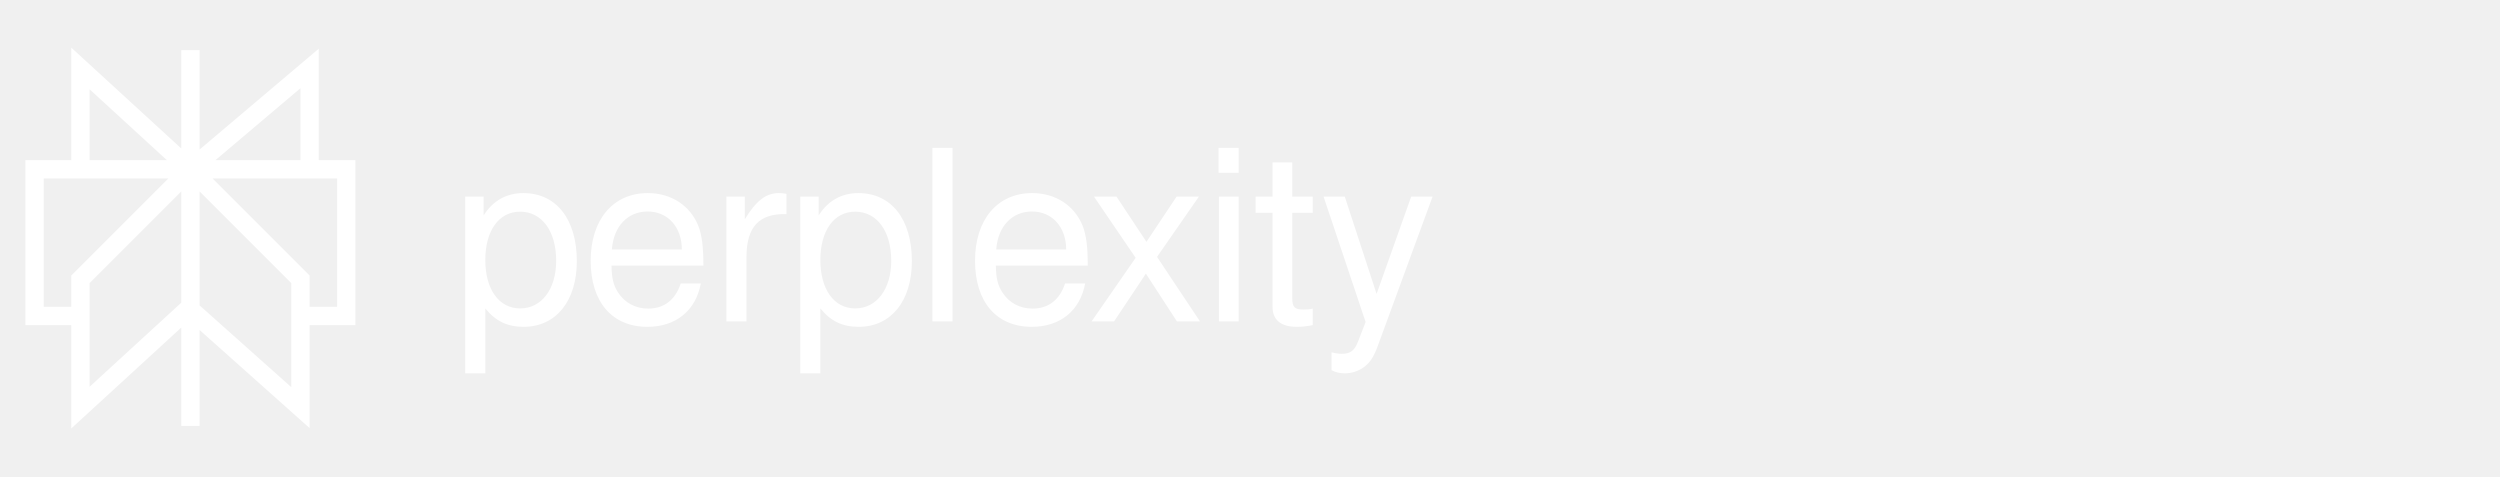
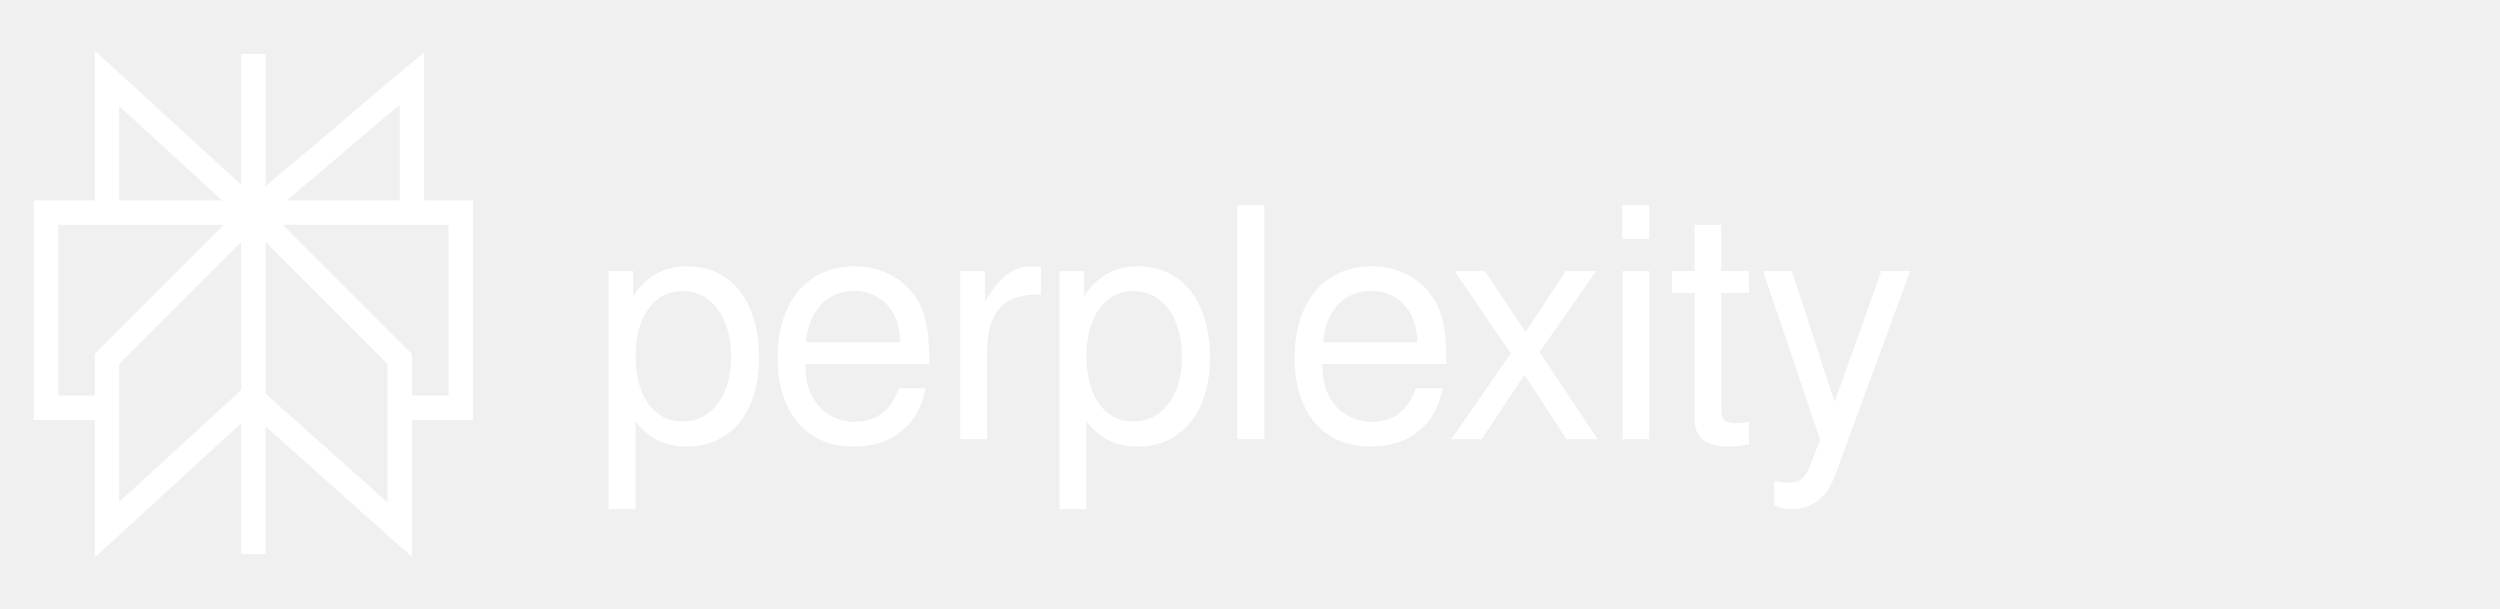
- <svg xmlns="http://www.w3.org/2000/svg" viewBox="0 0 210 40" fill="none">
-   <g transform="translate(0,4) scale(1.333)">
+ <svg xmlns="http://www.w3.org/2000/svg" viewBox="0 0 148 36" fill="none">
+   <g transform="translate(0,3) scale(1.25)">
    <path fill="white" d="M22.398 7.09h-2.311V.068l-7.509 6.354V.158h-1.155v6.197L4.49 0v7.09H1.602v10.398h2.888V24l6.932-6.359v6.2h1.155v-6.047l6.932 6.181v-6.488h2.888V7.09zm-3.466-4.531v4.531h-5.355l5.355-4.531zm-13.286.068 4.869 4.463H5.646V2.626zM2.758 16.332V8.245h7.848l-6.115 6.115v1.972H2.758zm2.888 5.04v-3.885h0v-2.649l5.776-5.776v7.011l-5.776 5.299zm12.709.025-5.777-5.151V9.062l5.777 5.777v6.559zm2.888-5.065h-1.733v-1.972L13.395 8.245h7.848v8.087z" />
  </g>
-   <text x="38" y="27" font-family="-apple-system, BlinkMacSystemFont, 'Segoe UI', Helvetica, Arial, sans-serif" font-size="20" font-weight="400" fill="white" letter-spacing="-0.3">perplexity</text>
+   <text x="35" y="26" font-family="-apple-system, BlinkMacSystemFont, 'Segoe UI', Helvetica, Arial, sans-serif" font-size="19" font-weight="400" fill="white" letter-spacing="-0.3">perplexity</text>
</svg>
